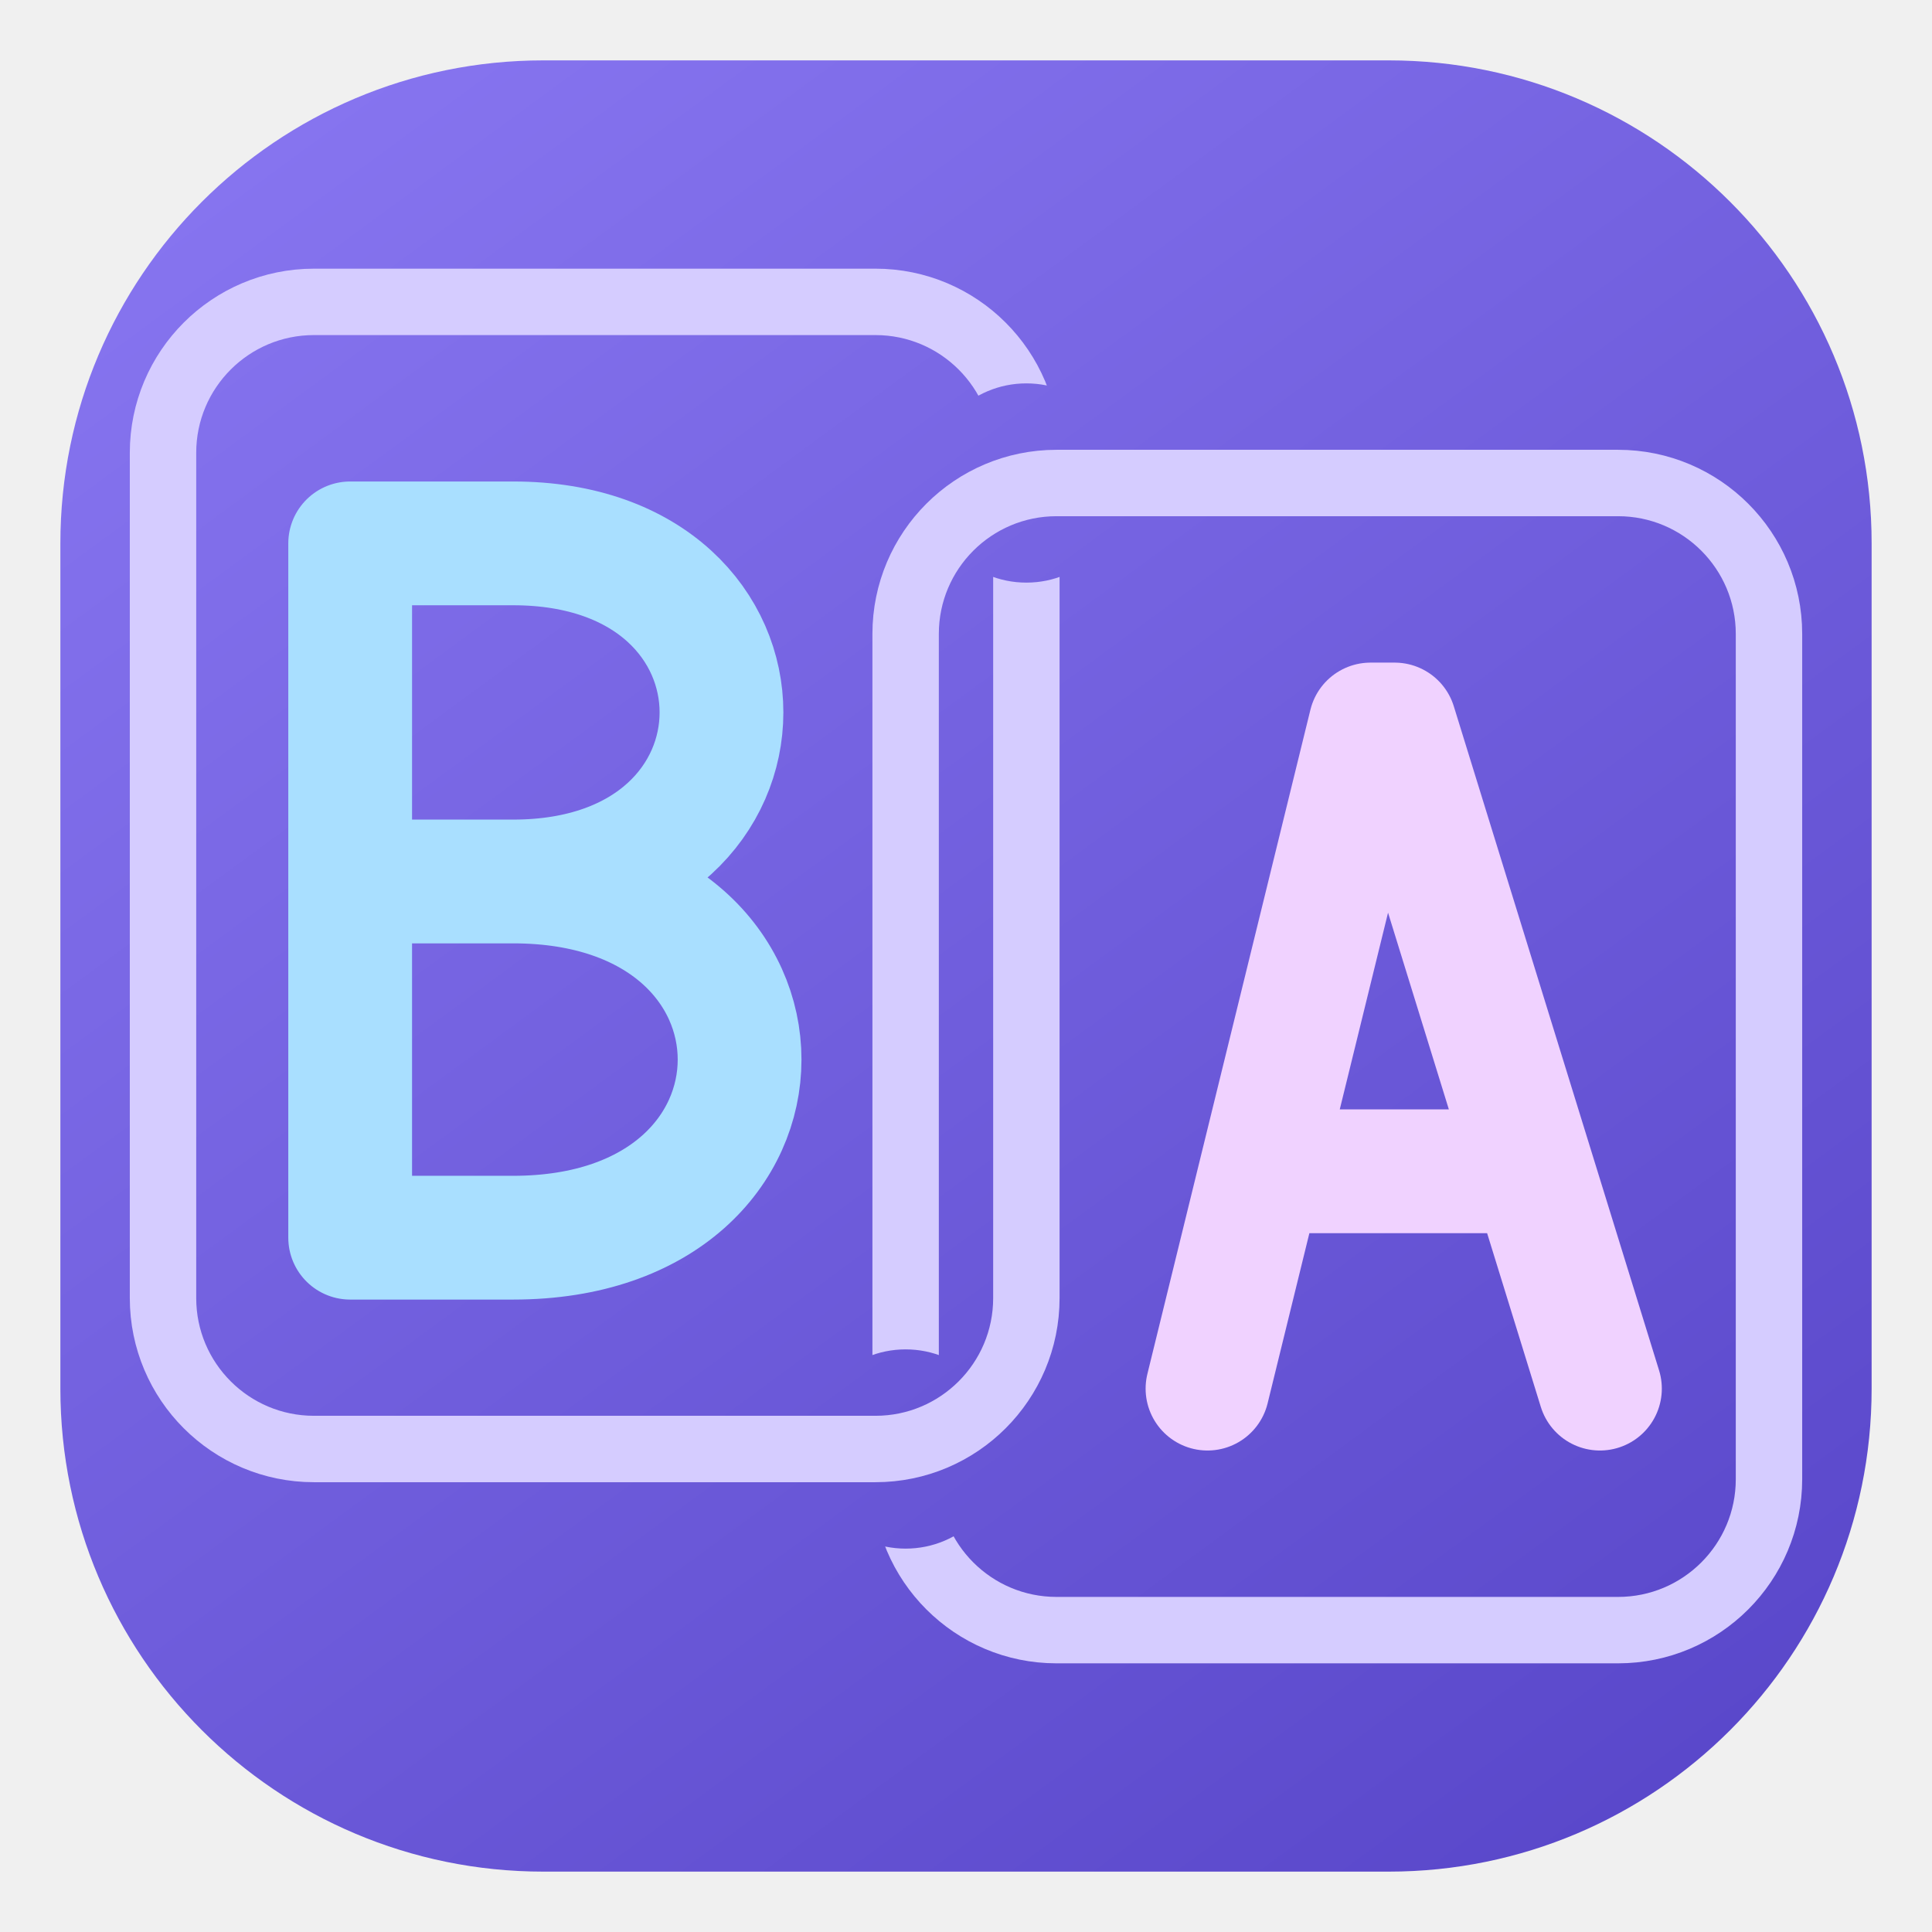
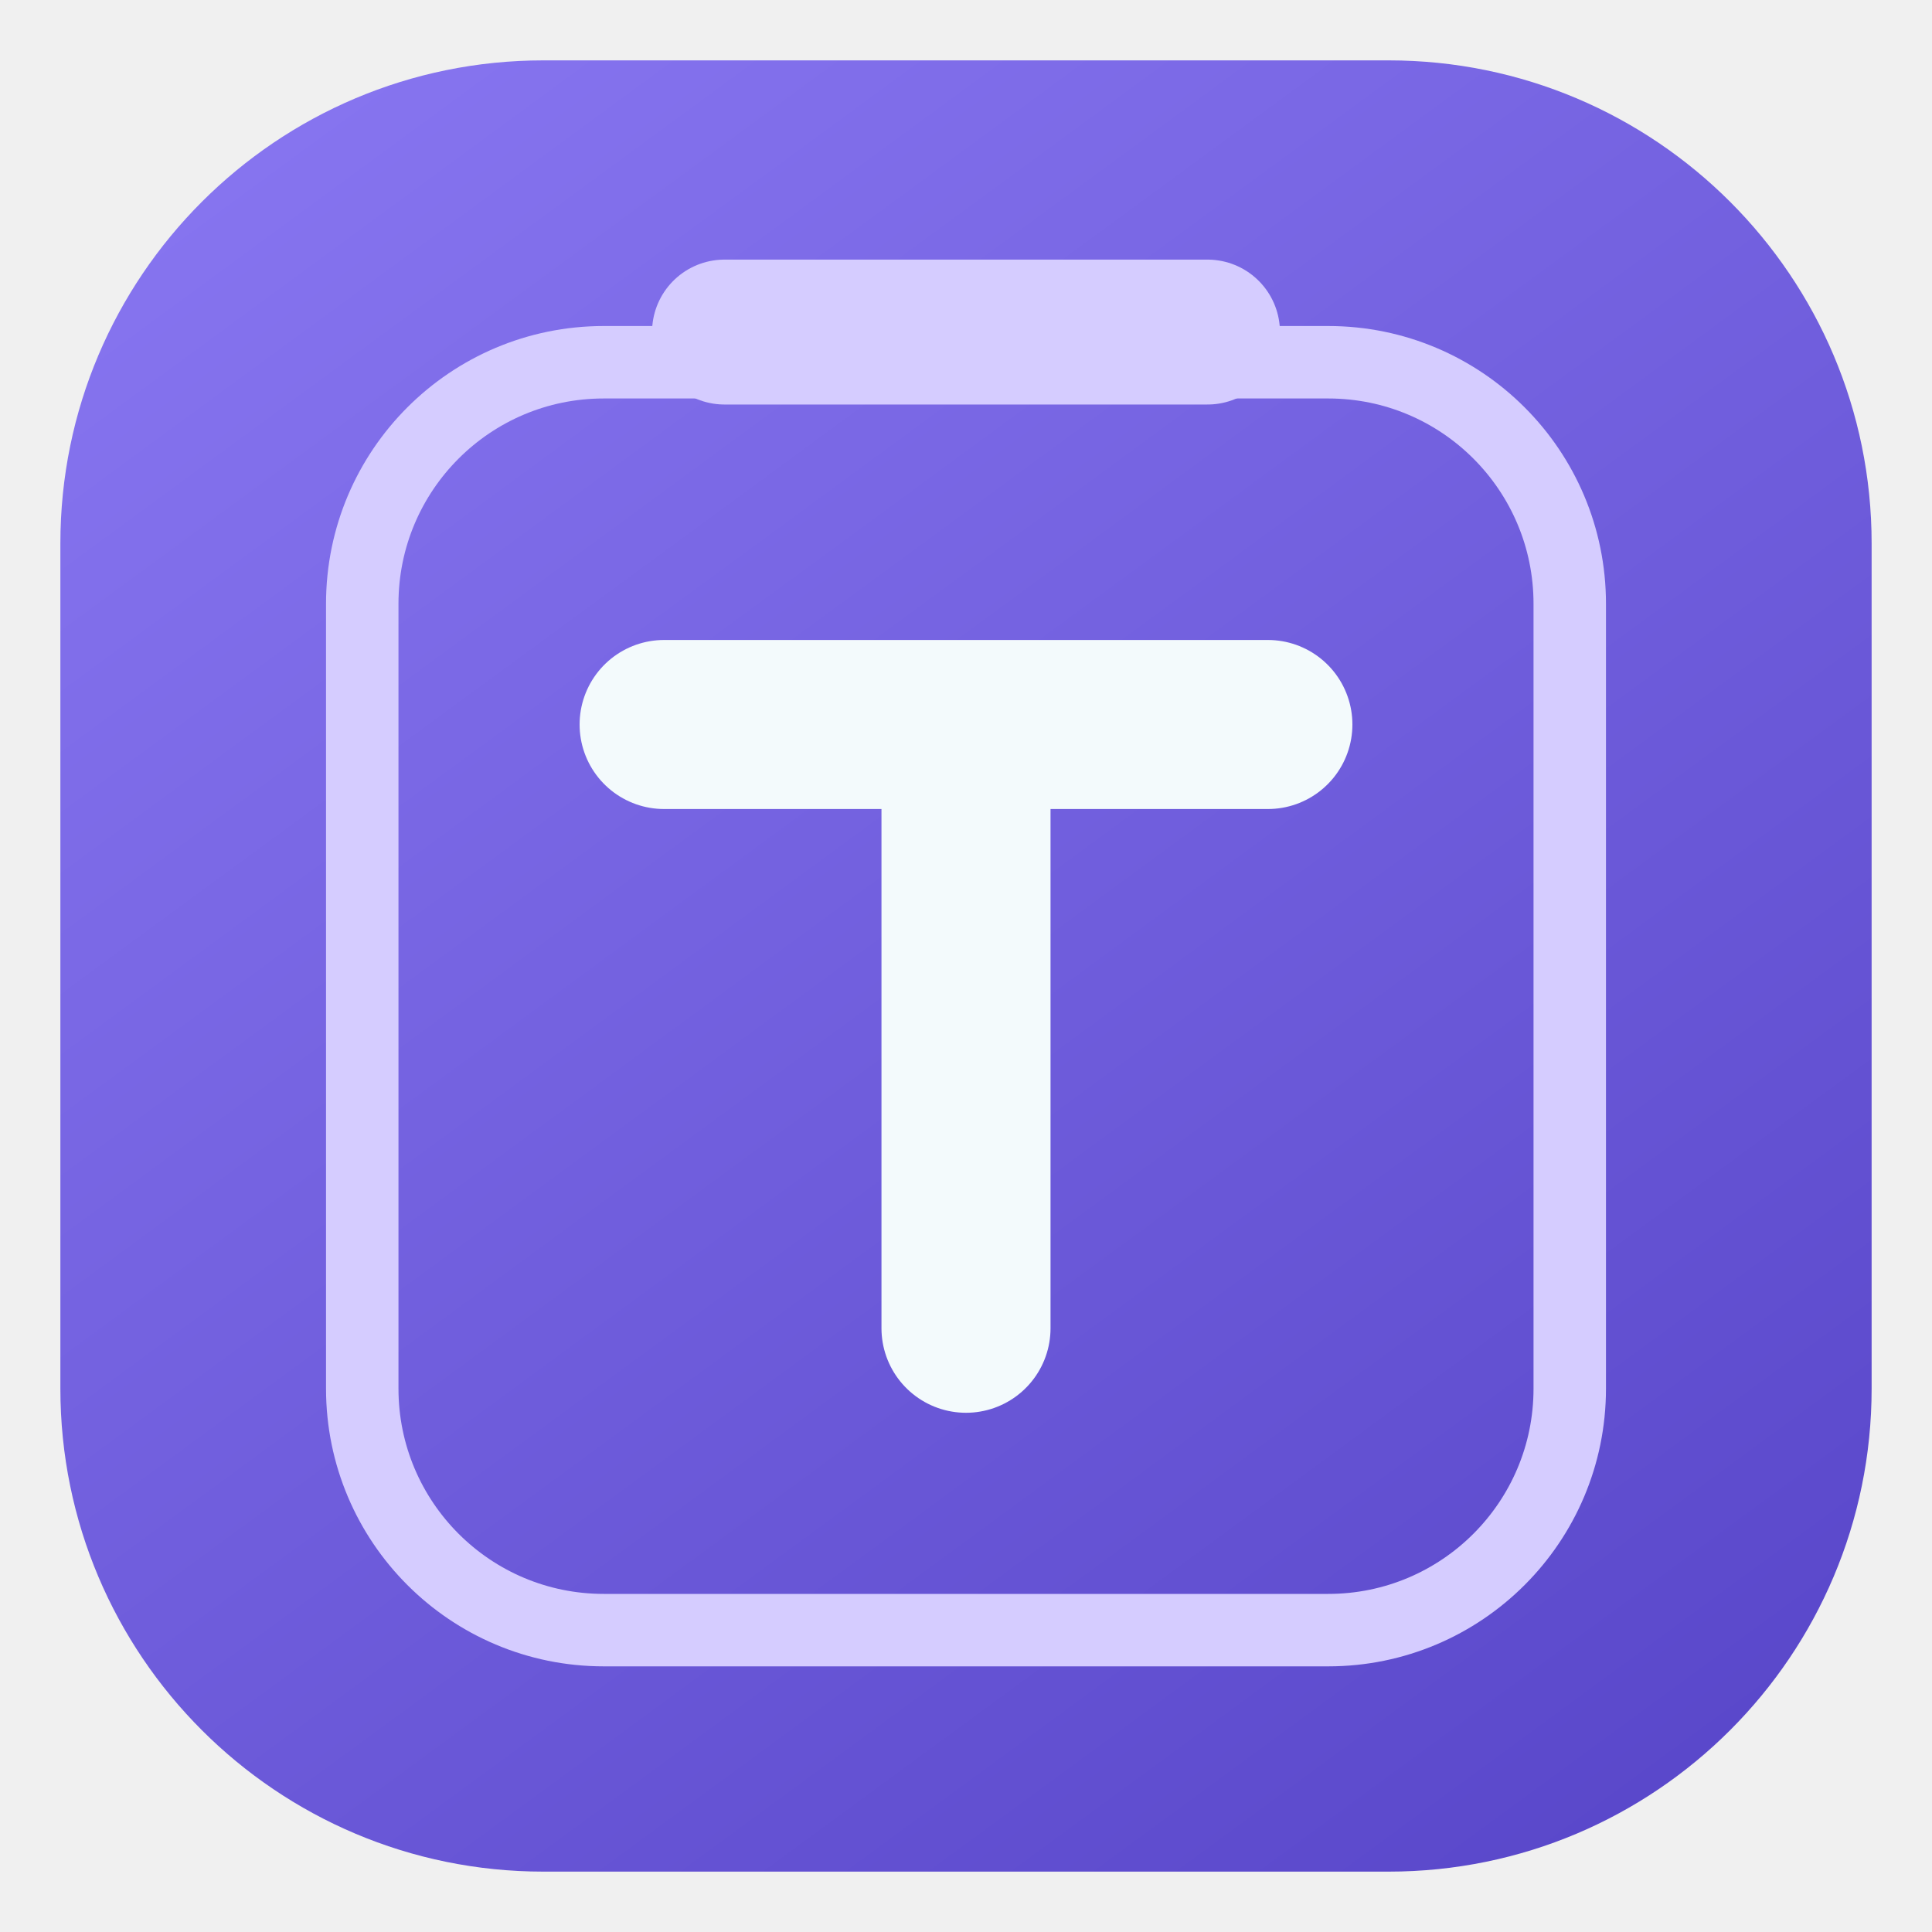
<svg xmlns="http://www.w3.org/2000/svg" viewBox="0 0 32 32" fill="none">
  <defs>
    <linearGradient id="tile" x1="5" y1="2" x2="27" y2="32" gradientUnits="userSpaceOnUse">
      <stop stop-color="#8674EF" />
      <stop offset="1" stop-color="#5846C9" />
    </linearGradient>
-     <mask id="back-link">
-       <rect width="32" height="32" fill="white" />
-       <circle cx="17" cy="8" r="1.65" fill="black" />
-     </mask>
-     <mask id="front-link">
-       <rect width="32" height="32" fill="white" />
-       <circle cx="15" cy="24" r="1.65" fill="black" />
-     </mask>
  </defs>
  <rect x="1" y="1" width="30" height="30" rx="8" fill="url(#tile)" />
-   <g stroke="#D5CCFF" stroke-width="1.1">
-     <rect x="2.7" y="5" width="14.3" height="19" rx="2.5" mask="url(#back-link)" />
-     <rect x="15" y="8" width="14.3" height="19" rx="2.5" mask="url(#front-link)" />
-   </g>
-   <g stroke="#F3FAFC" stroke-width="2.05" stroke-linecap="round" stroke-linejoin="round">
-     <path stroke="#A9DFFF" transform="translate(-.5 0)" d="M6.3 20.5V9H9C13.6 9 13.6 14.6 9 14.6H6.3M9 14.6C14 14.6 14 20.5 9 20.5H6.3" />
-     <path stroke="#F0D2FF" transform="translate(.5 0)" d="M19.5 23L22.2 12H22.6L26 23M20.5 19.4H24.8" />
-   </g>
+   <rect x="6" y="6" width="20" height="21" rx="4" stroke="#D5CCFF" stroke-width="1.2" />
+   <path d="M12 5.5H20" stroke="#D5CCFF" stroke-width="2.4" stroke-linecap="round" />
+   <path d="M11 12H21M16 12V22" stroke="#F3FAFC" stroke-width="2.8" stroke-linecap="round" stroke-linejoin="round" />
</svg>
